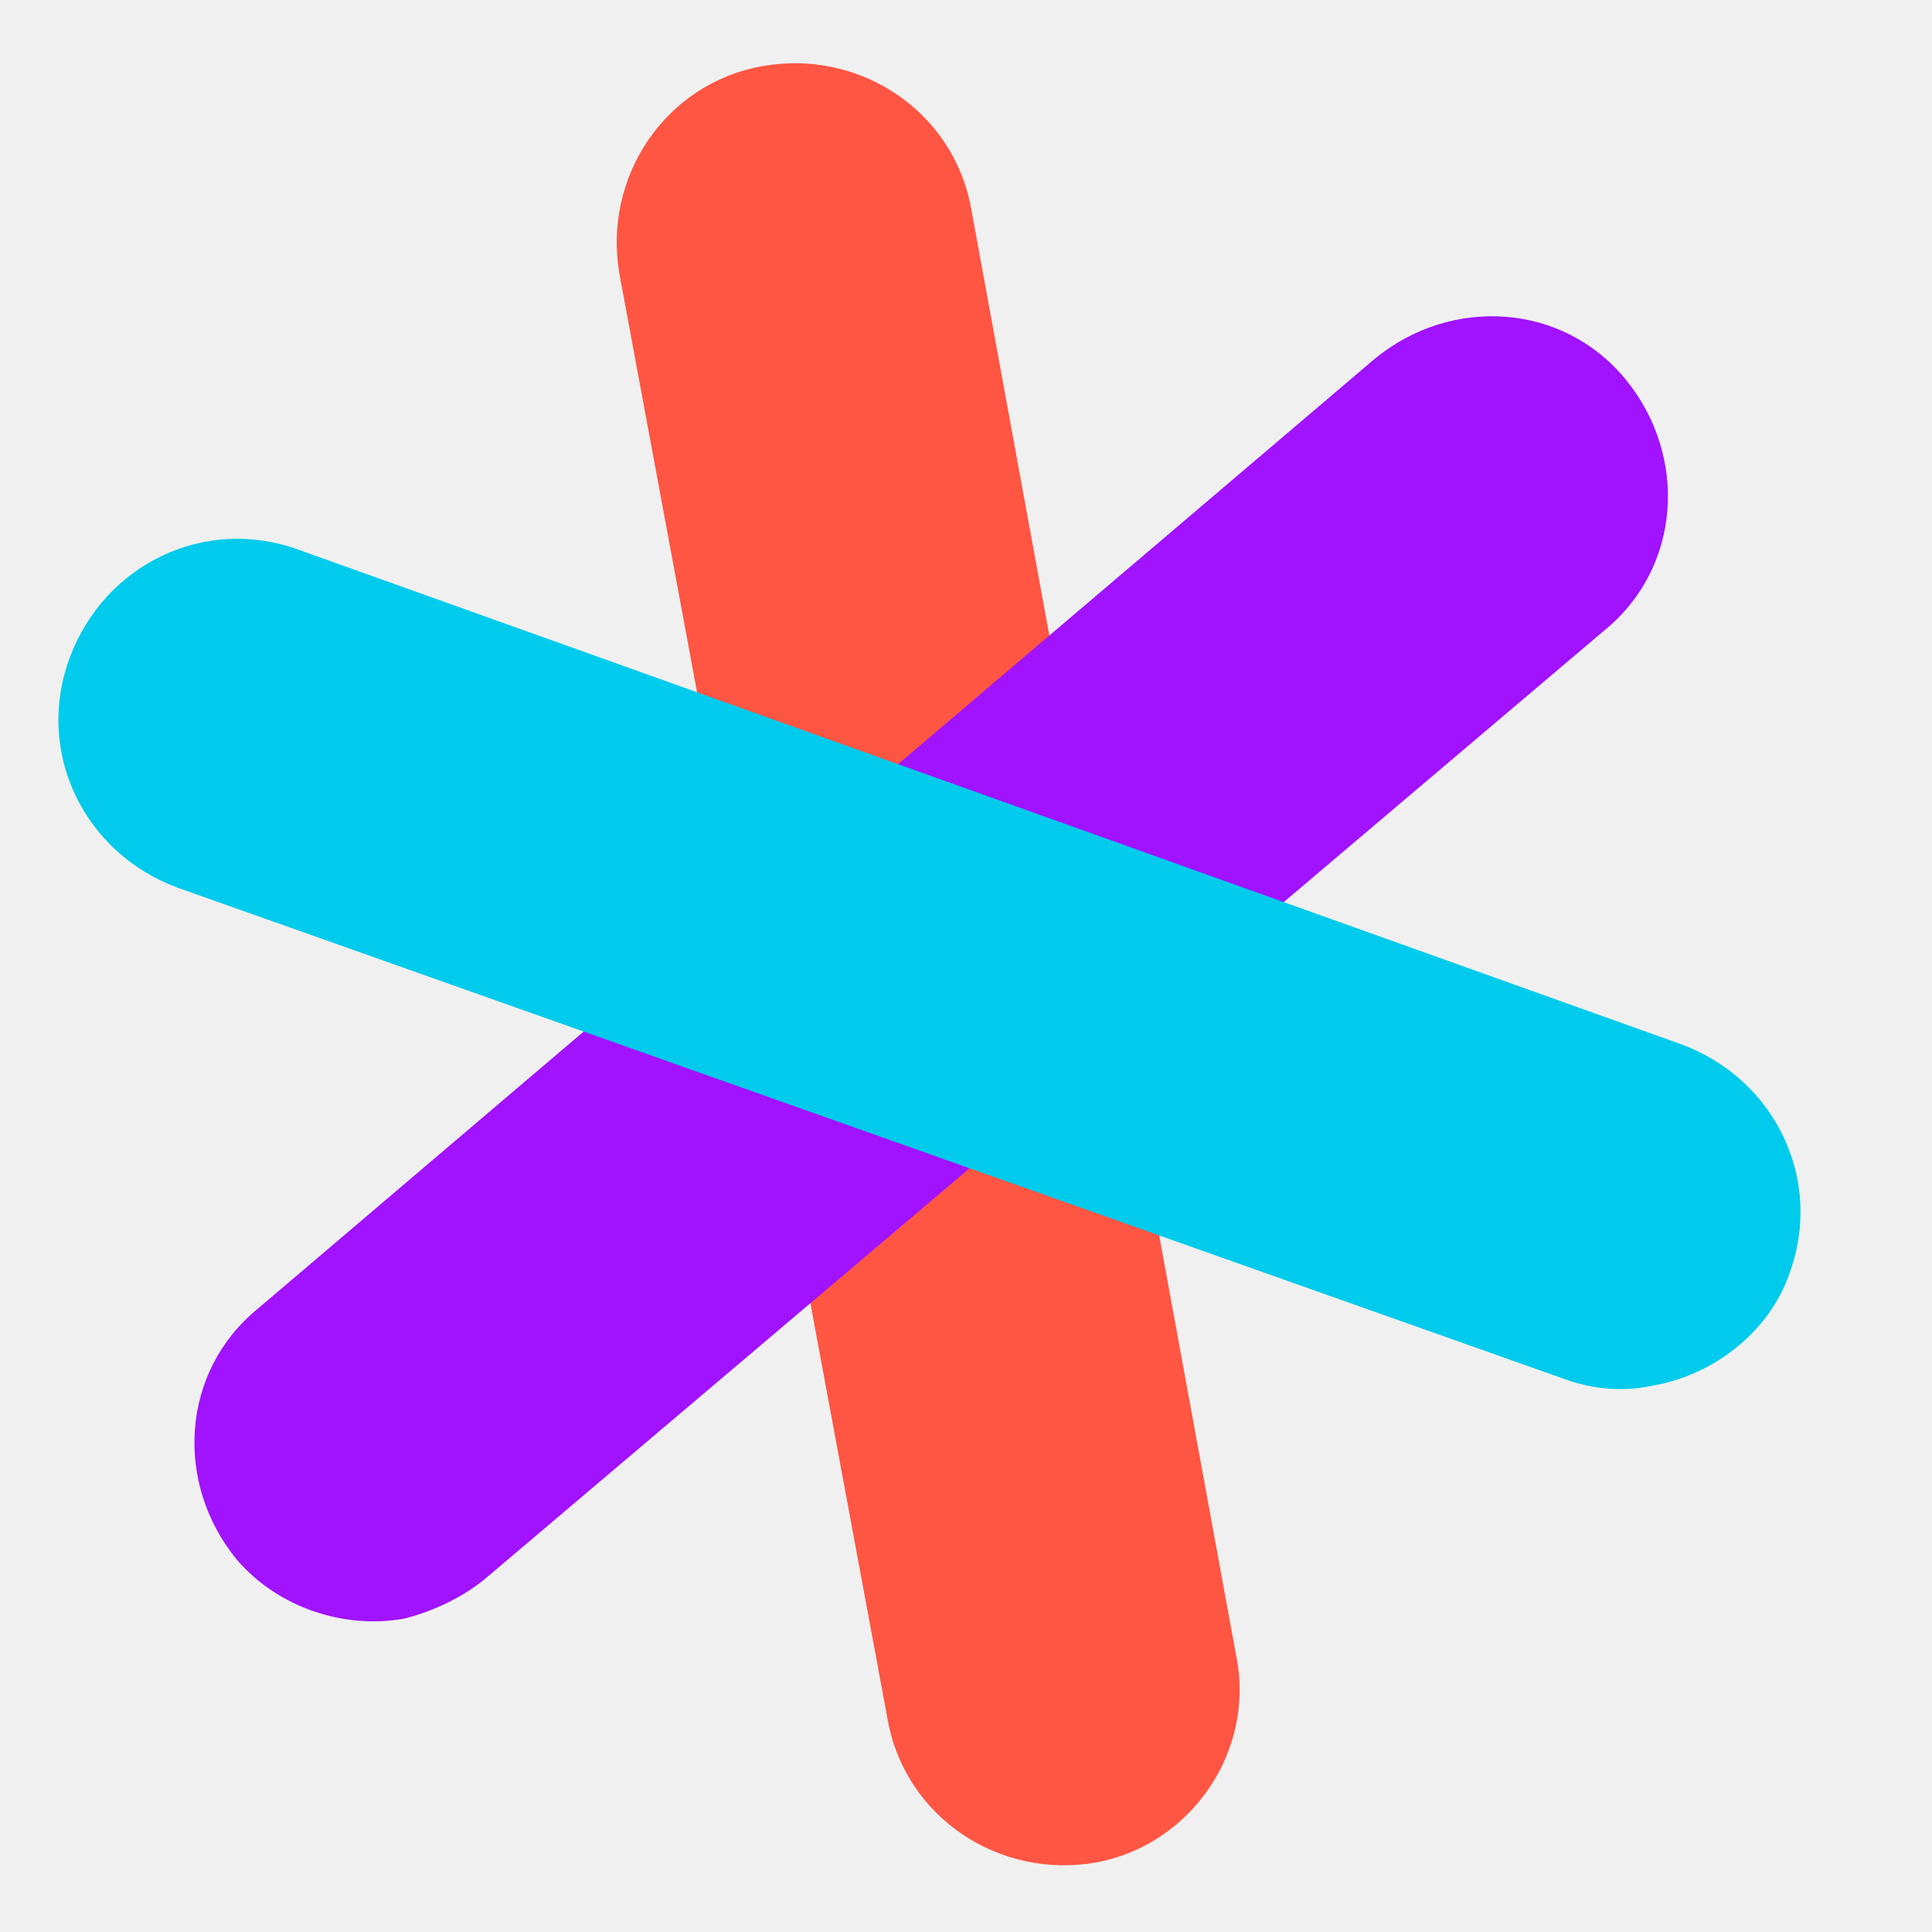
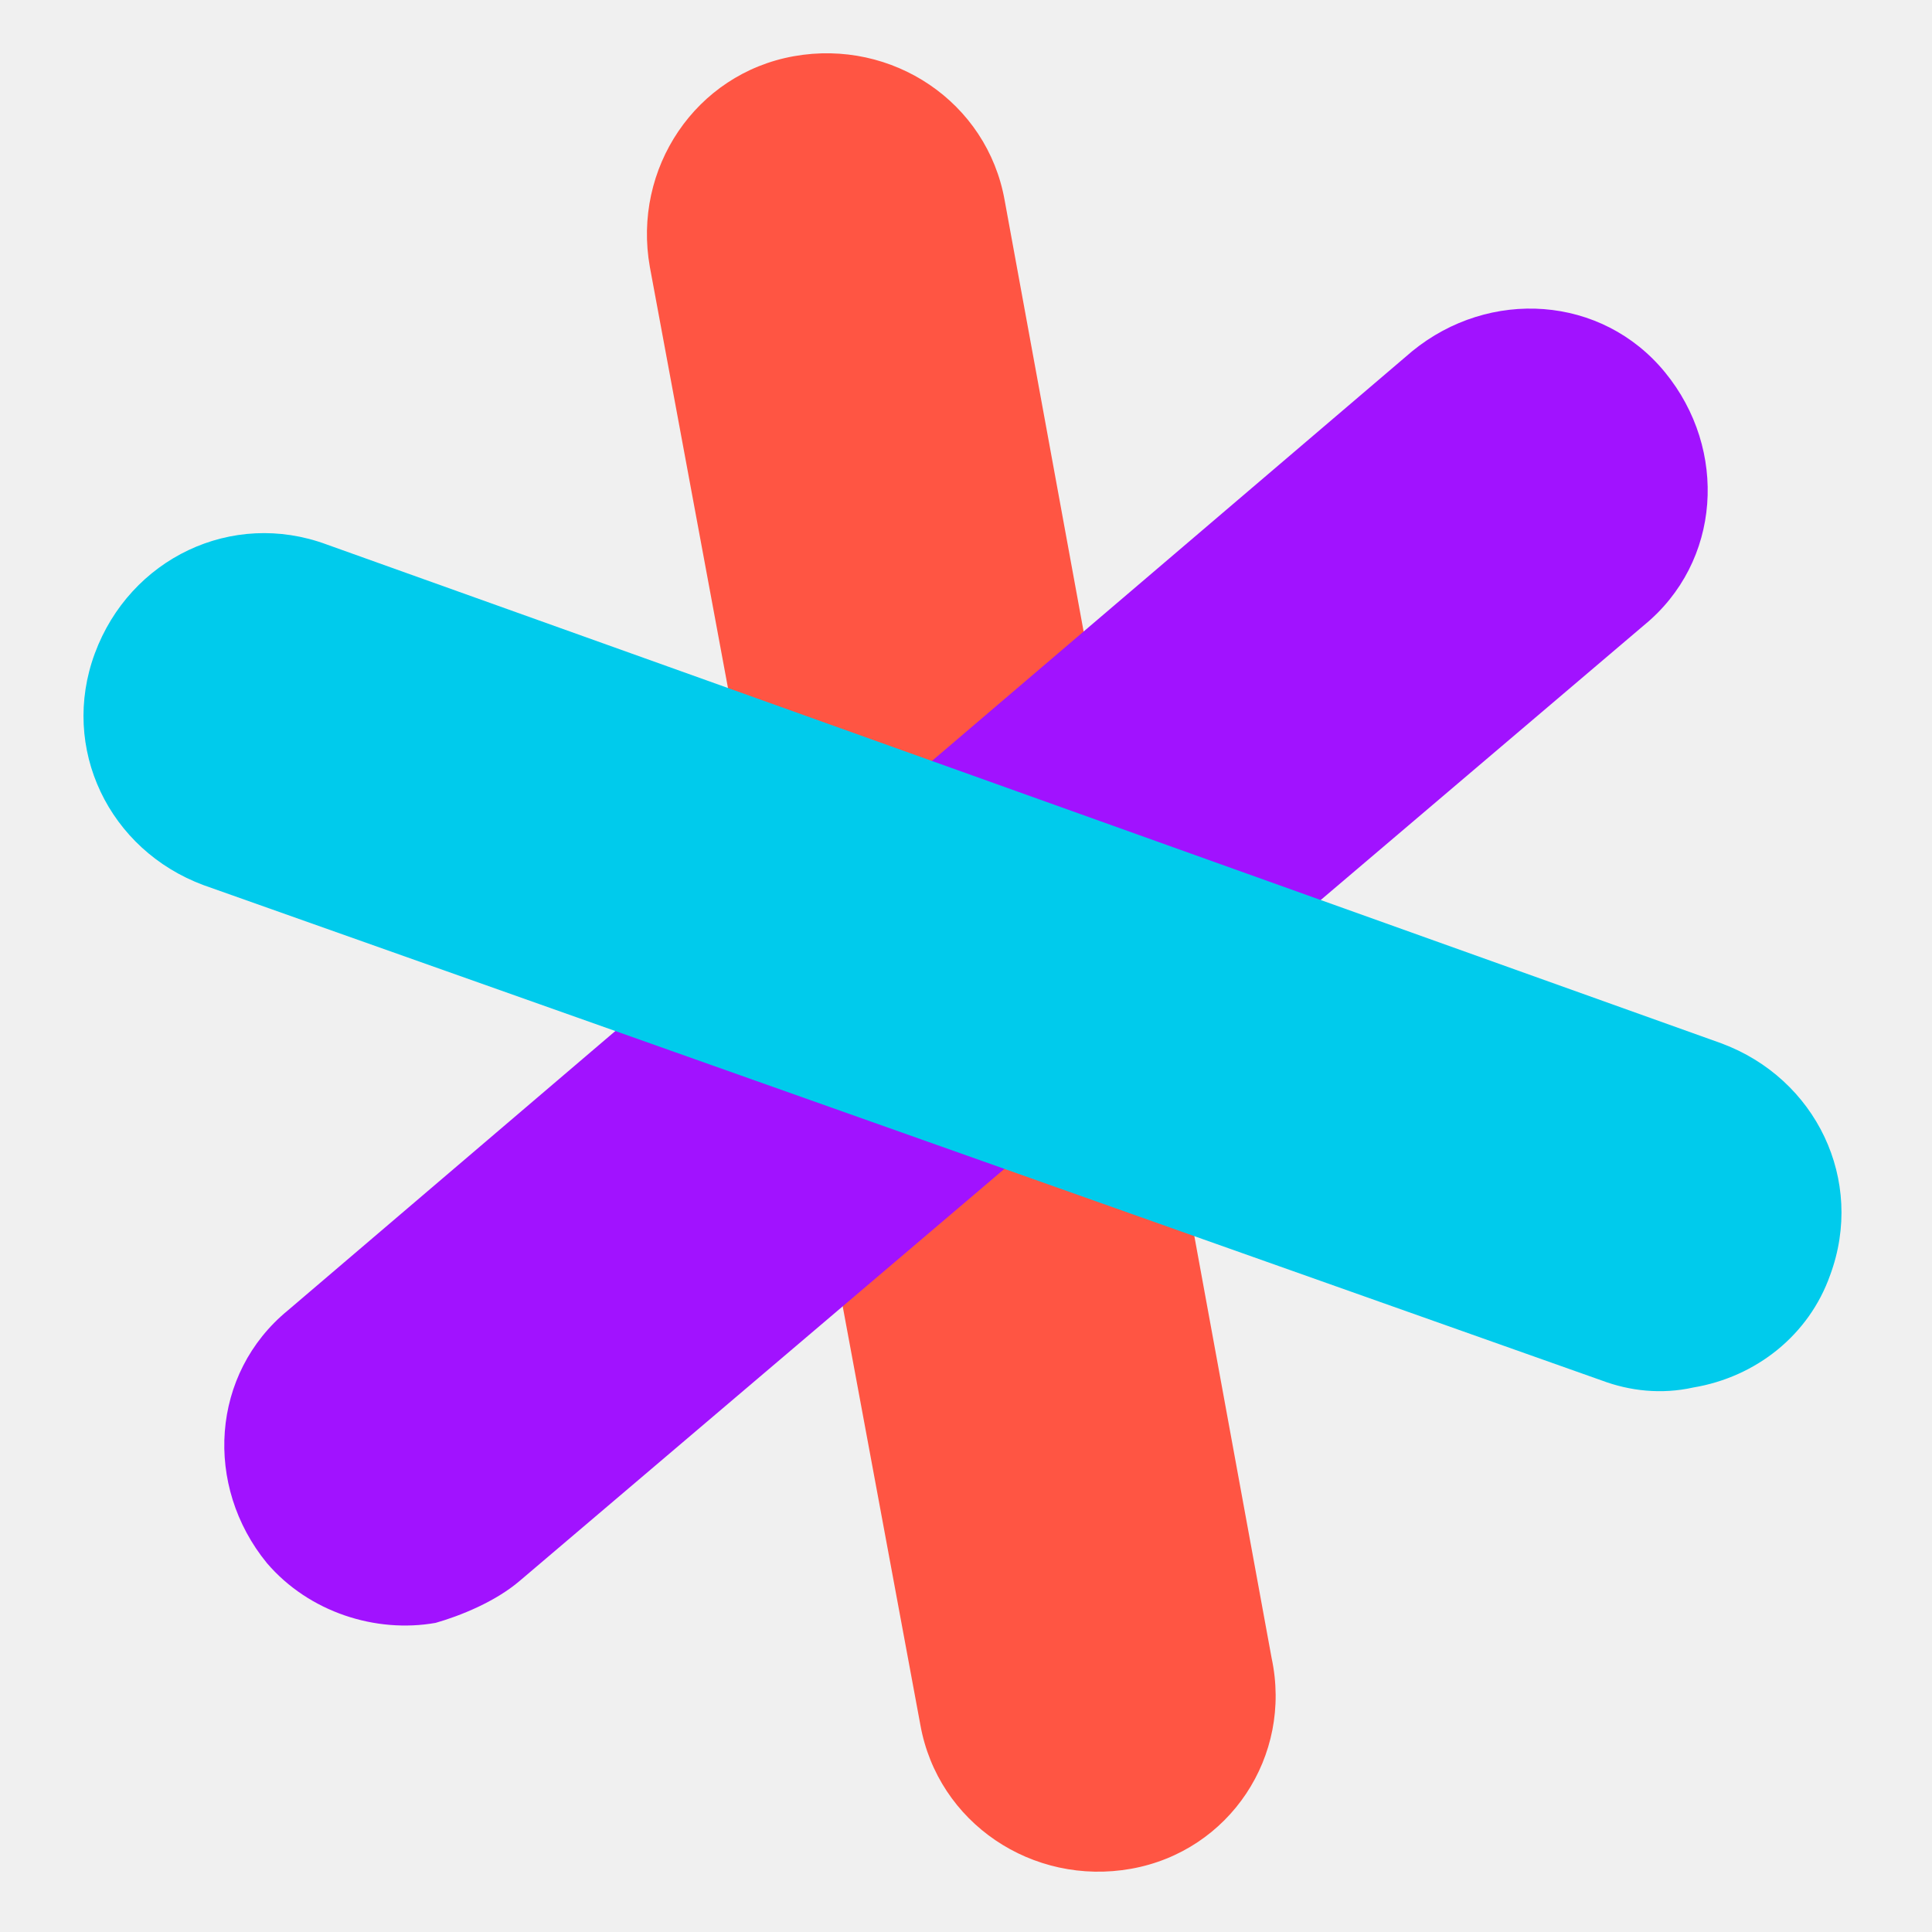
- <svg xmlns="http://www.w3.org/2000/svg" version="1.1" id="Layer_1" x="0px" y="0px" viewBox="0 0 55.5 55.5" style="enable-background:new 0 0 53.4 55.5;" xml:space="preserve">
-   <style type="text/css">
-     .st0 {
-       fill: #FFFFFF;
-     }
- 
+ <svg xmlns="http://www.w3.org/2000/svg" version="1.1" viewBox="0 0 55 55">
+   <style>
    .st1 {
      fill: #FF5543;
    }

    .st2 {
      fill: #A112FF;
    }

    .st3 {
      fill: #00CBEC;
    }
  </style>
-   <g>
-     <g>
-       <path class="st1" d="M31.5,53.5c-2.8,0.5-5.5-1.3-6-4.1L17.8,7.9c-0.5-2.8,1.3-5.5,4.1-6s5.5,1.3,6,4.1l7.6,41.5    C36.1,50.3,34.2,53,31.5,53.5z" />
-     </g>
-     <g>
-       <path class="st2" d="M11.6,46.5c-1.7,0.3-3.6-0.3-4.8-1.7c-1.8-2.2-1.6-5.4,0.6-7.2l32.1-27.3c2.2-1.8,5.4-1.6,7.2,0.6    c1.8,2.2,1.6,5.4-0.6,7.2L14,45.3C13.3,45.9,12.4,46.3,11.6,46.5z" />
-     </g>
-     <g>
-       <g>
-         <path class="st3" d="M47.5,39.8c-0.9,0.2-1.8,0.1-2.6-0.2L5.1,25.5c-2.7-1-4.1-3.9-3.1-6.6s3.9-4.1,6.6-3.1L48.3,30     c2.7,1,4.1,3.9,3.1,6.6C50.8,38.3,49.2,39.5,47.5,39.8z" />
-       </g>
-     </g>
-   </g>
+   <path class="st1" d="M32.2,53.2c-2.8,0.5-5.5-1.3-6-4.1L18.5,7.6c-0.5-2.8,1.3-5.5,4.1-6s5.5,1.3,6,4.1l7.6,41.5    C36.8,50,35,52.7,32.2,53.2z" />
+   <path class="st2" d="M12.4,46.2c-1.7,0.3-3.6-0.3-4.8-1.7c-1.8-2.2-1.6-5.4,0.6-7.2L40.2,10c2.2-1.8,5.4-1.6,7.2,0.6    s1.6,5.4-0.6,7.2L14.8,45C14.1,45.6,13.1,46,12.4,46.2z" />
+   <path class="st3" d="M48.2,39.5c-0.9,0.2-1.8,0.1-2.6-0.2L5.8,25.2c-2.7-1-4.1-3.9-3.1-6.6s3.9-4.1,6.6-3.1L49,29.7     c2.7,1,4.1,3.9,3.1,6.6C51.5,38,50,39.2,48.2,39.5z" />
</svg>
